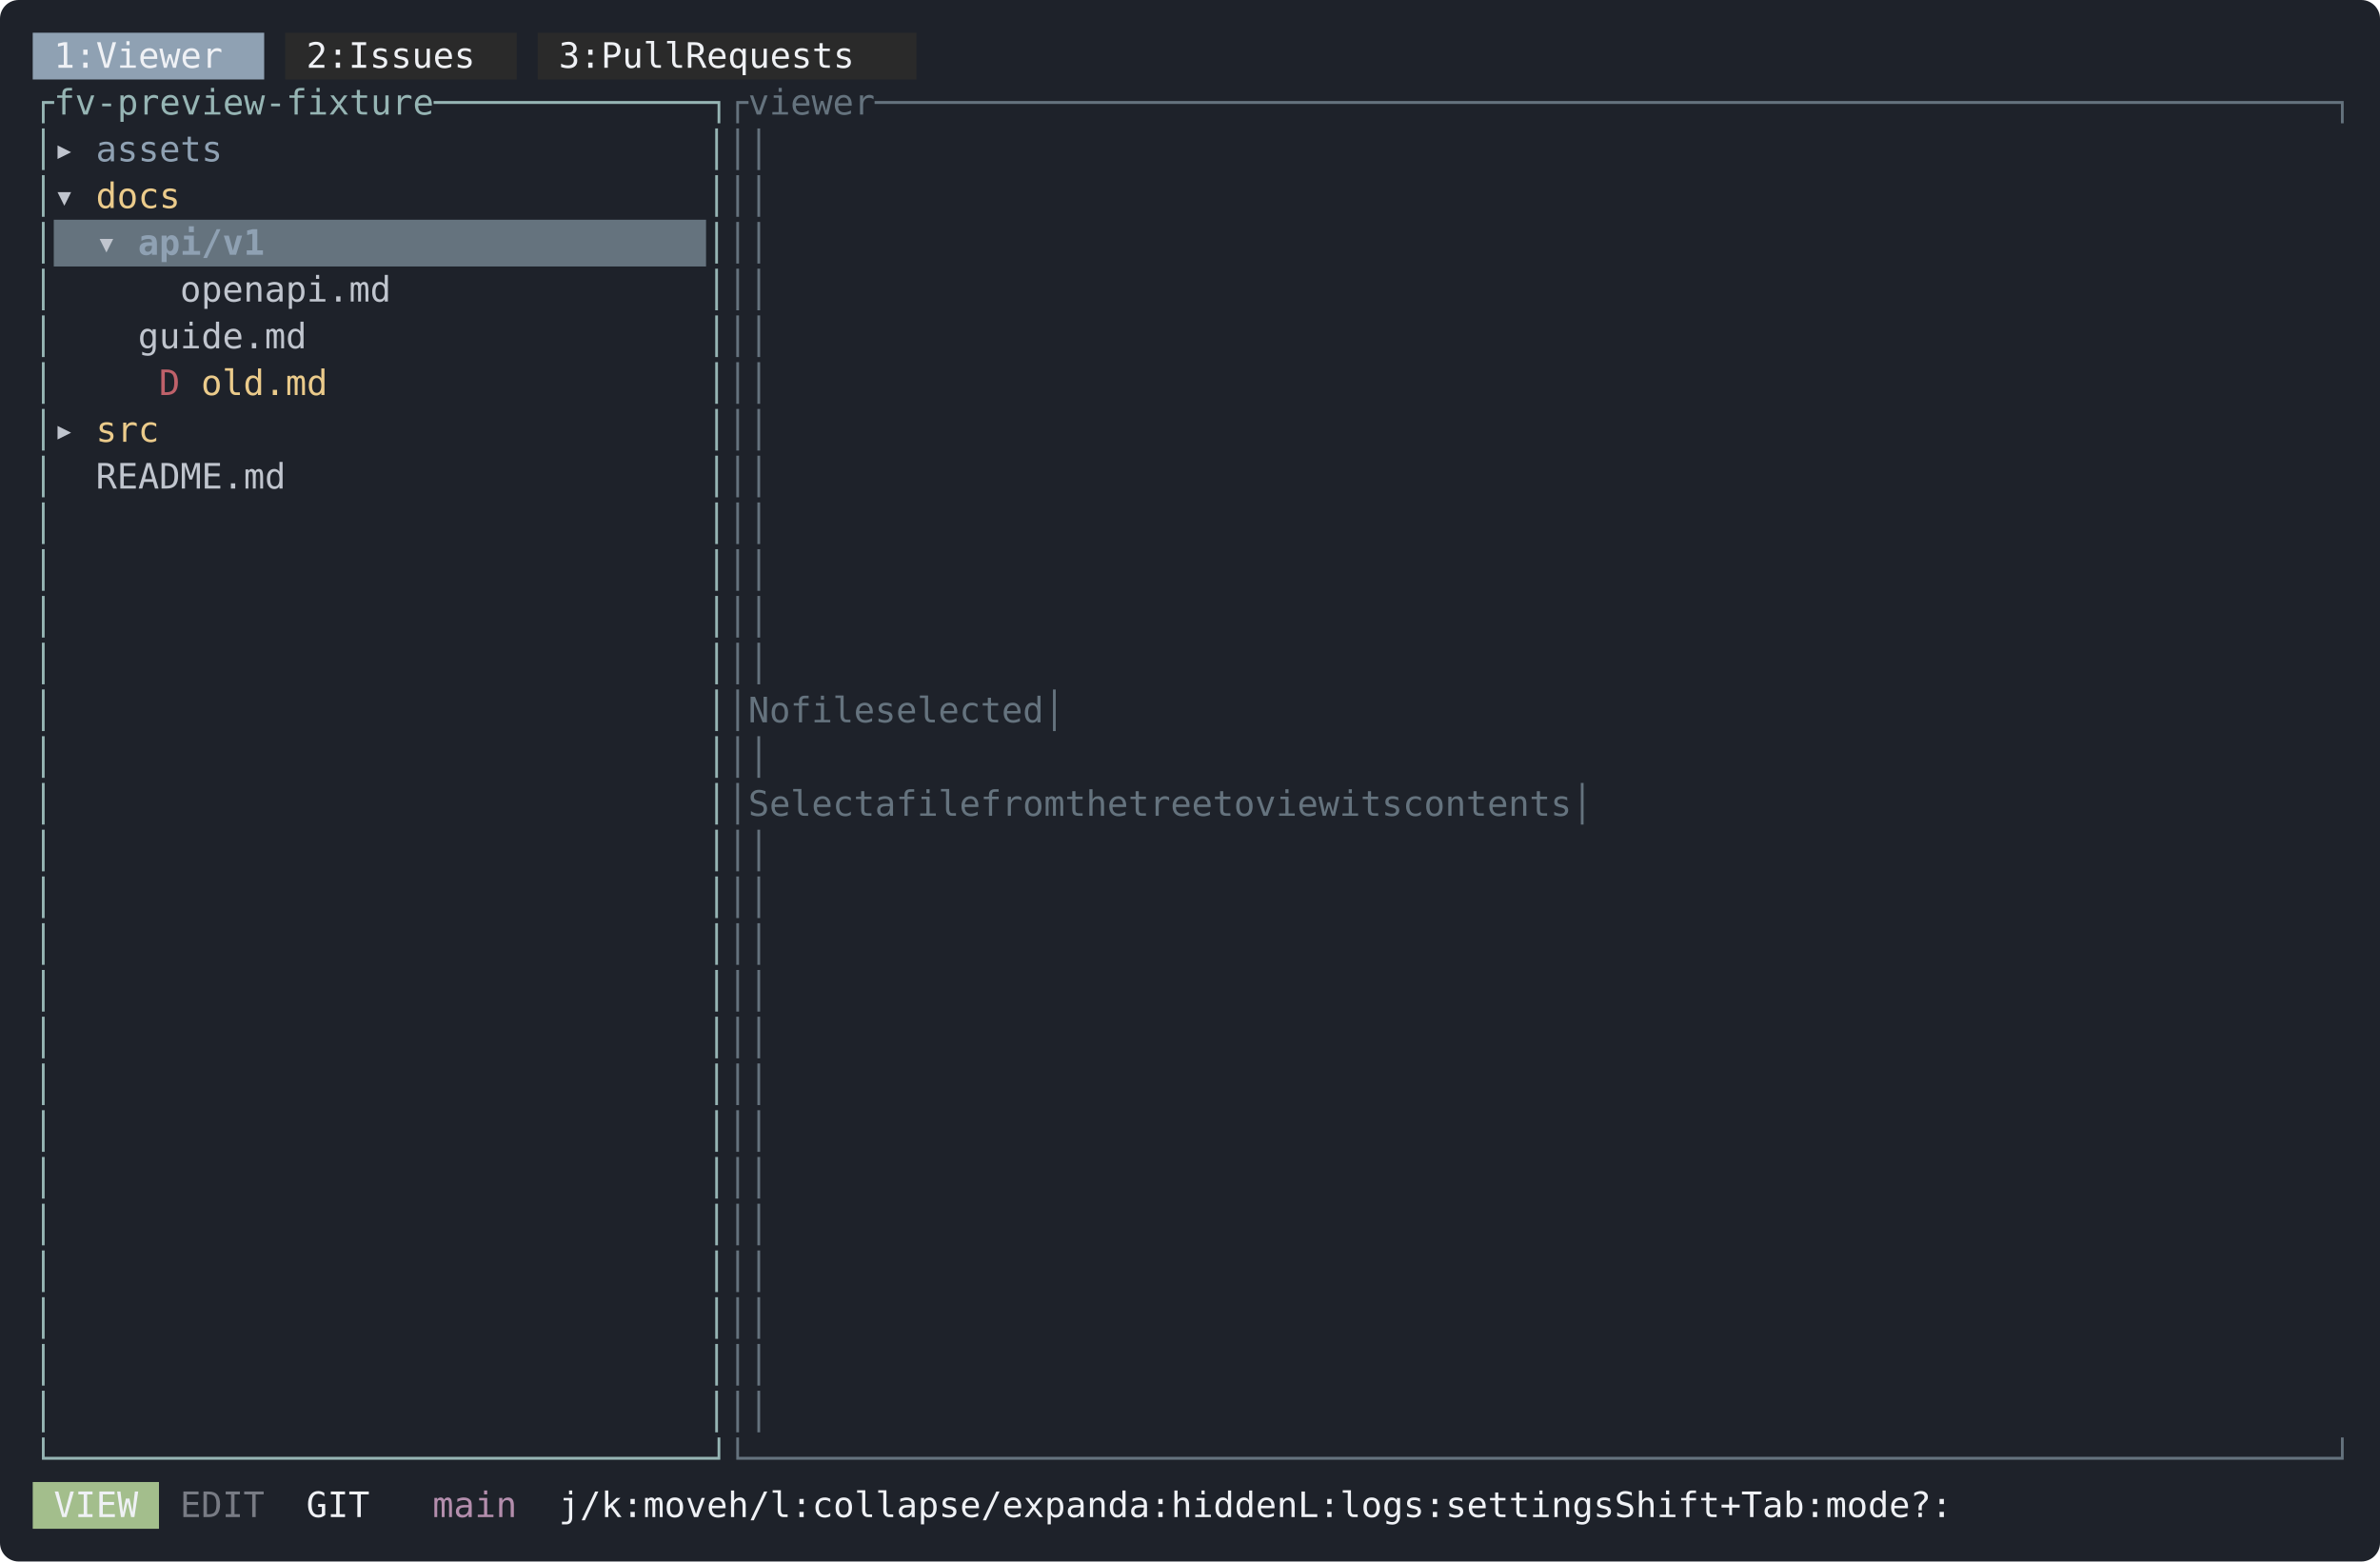
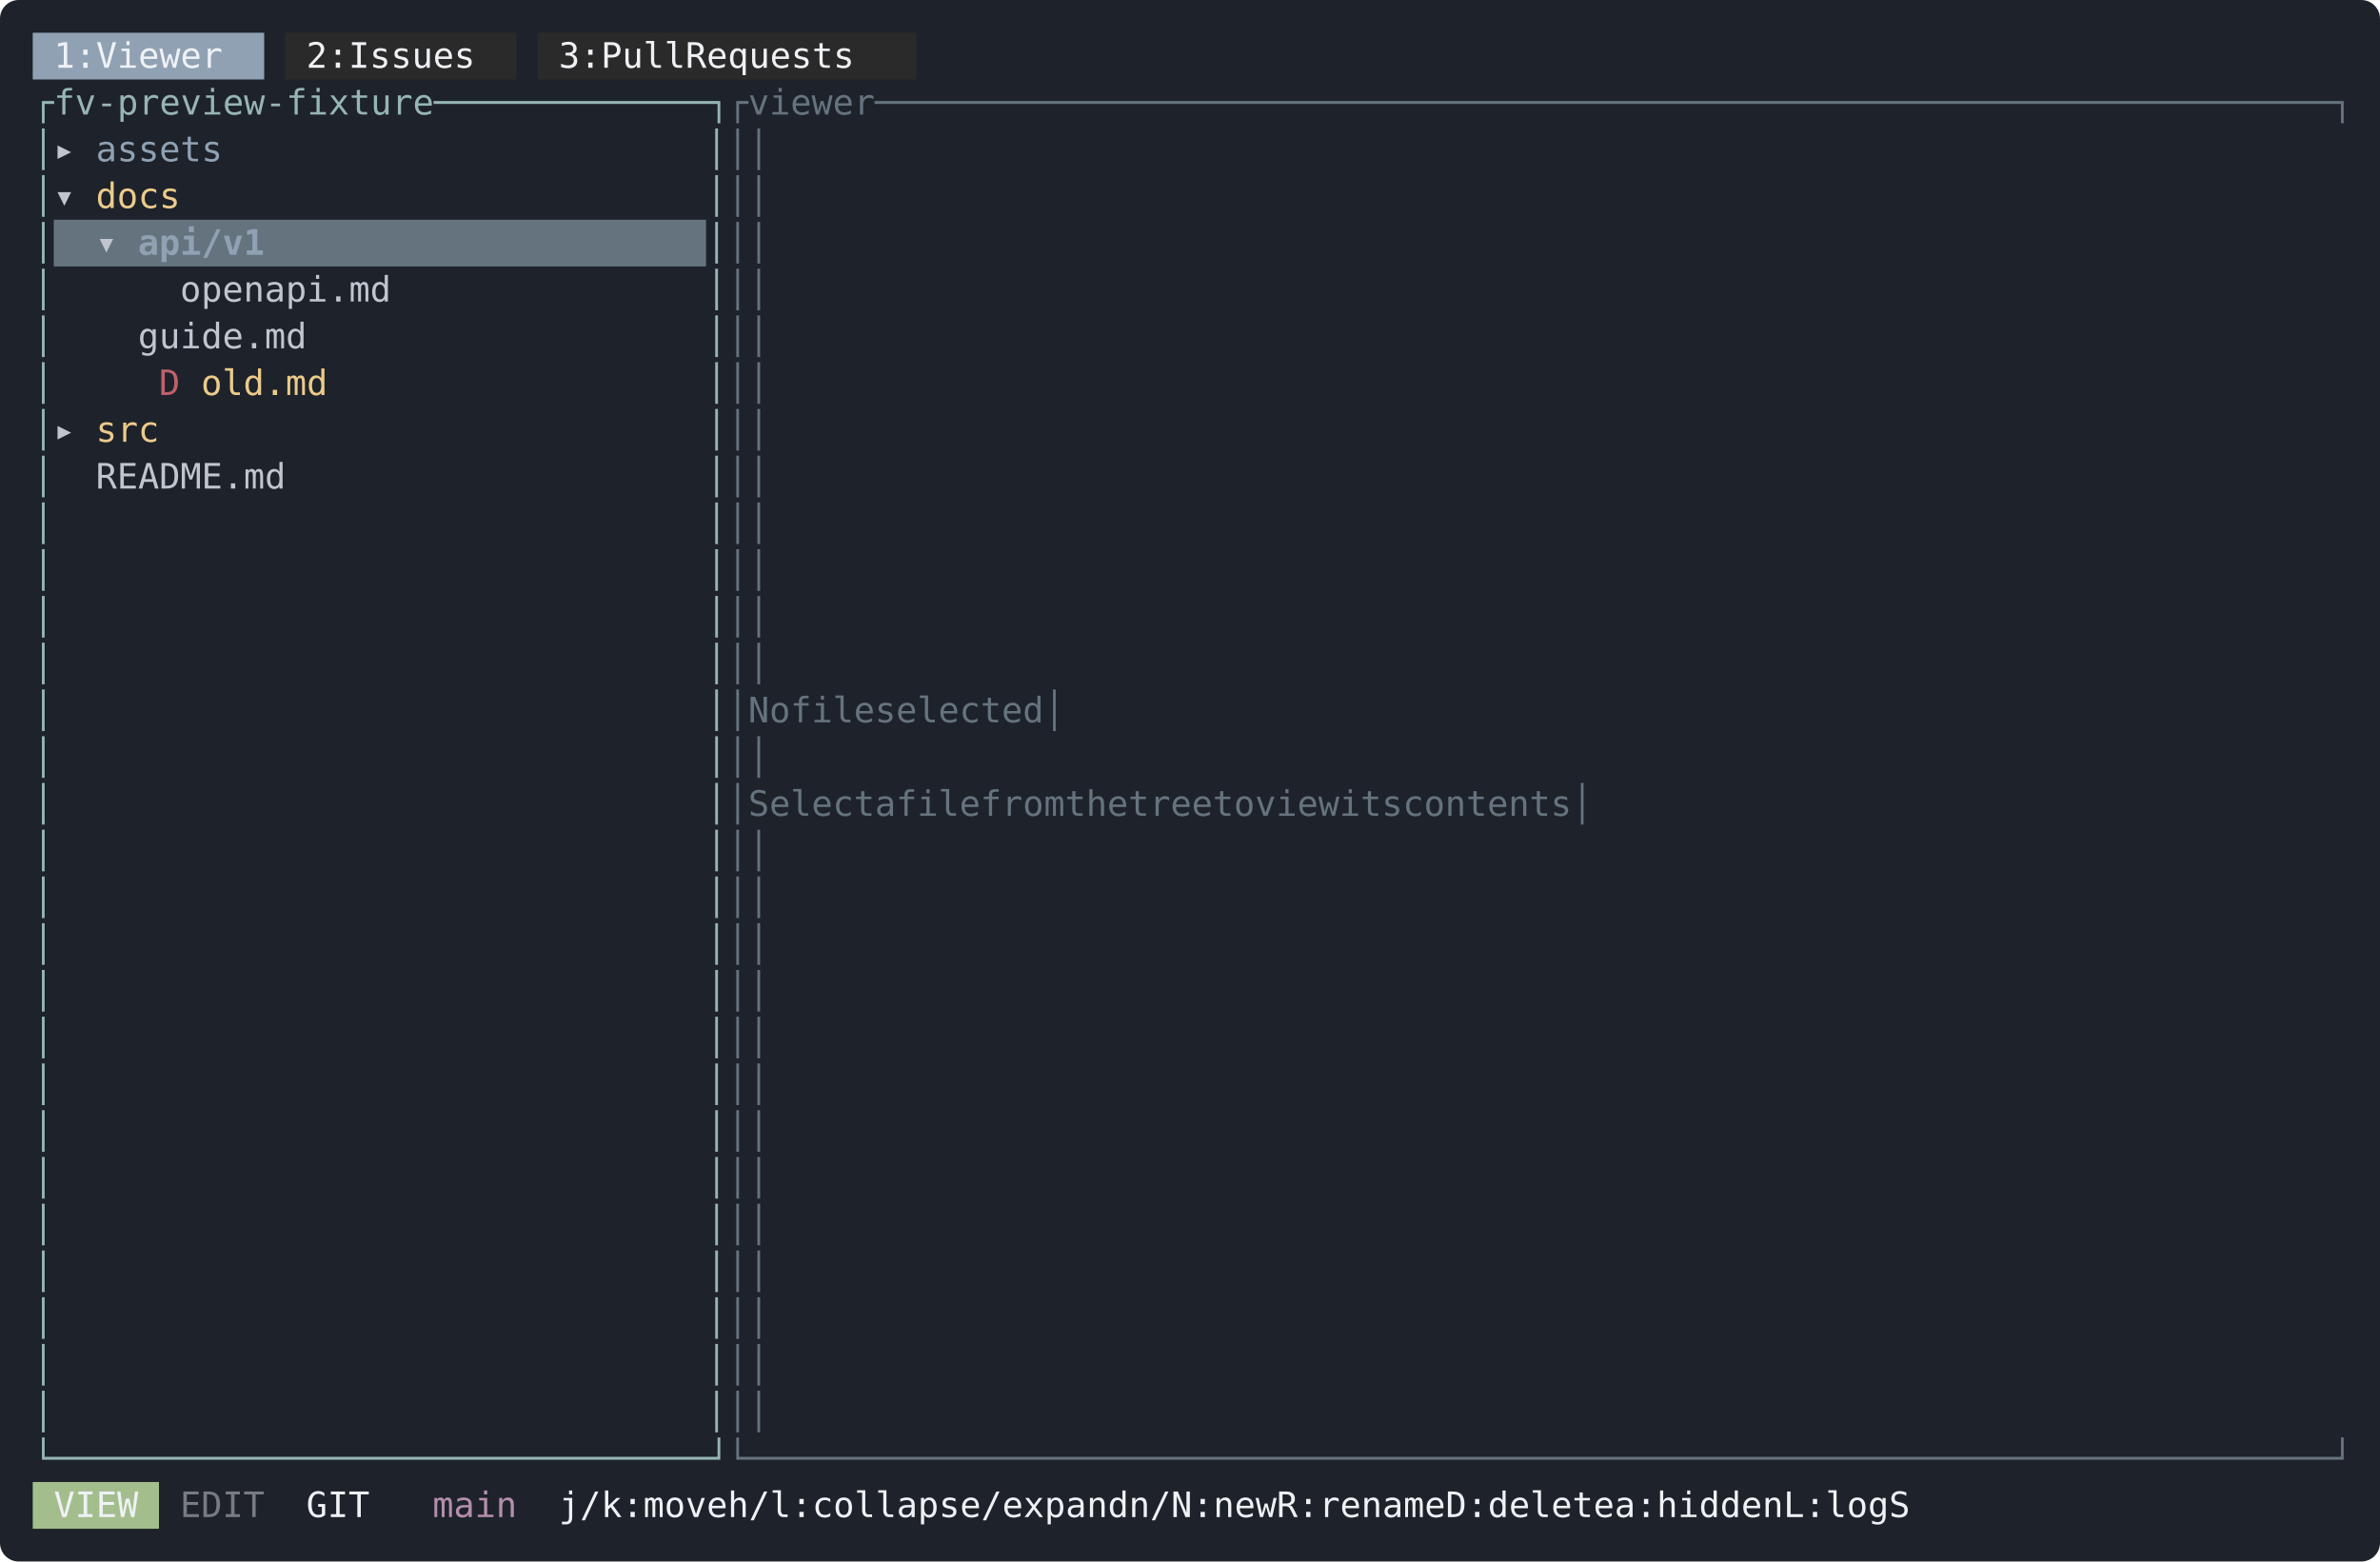
<svg xmlns="http://www.w3.org/2000/svg" width="1018" height="668" viewBox="0 0 1018 668" font-family="ui-monospace, SFMono-Regular, Menlo, Consolas, 'DejaVu Sans Mono', monospace" font-size="15">
  <rect width="1018" height="668" rx="8" fill="#1e222a" />
  <rect x="14" y="14" width="99" height="20" fill="#8fa1b3" />
  <rect x="122" y="14" width="99" height="20" fill="#2a2a2a" />
  <rect x="230" y="14" width="162" height="20" fill="#2a2a2a" />
  <text x="23 32 50 59 68 77 86 95" y="29" fill="#eff1f5">1:Viewer</text>
  <text x="131 140 158 167 176 185 194 203" y="29" fill="#eff1f5">2:Issues</text>
  <text x="239 248 266 275 284 293 311 320 329 338 347 356 365 374" y="29" fill="#eff1f5">3:PullRequests</text>
  <text x="14 23 32 41 50 59 68 77 86 95 104 113 122 131 140 149 158 167 176 185 194 203 212 221 230 239 248 257 266 275 284 293 302" y="49" fill="#96b5b4">┌fv-preview-fixture─────────────┐</text>
  <text x="311 320 329 338 347 356 365 374 383 392 401 410 419 428 437 446 455 464 473 482 491 500 509 518 527 536 545 554 563 572 581 590 599 608 617 626 635 644 653 662 671 680 689 698 707 716 725 734 743 752 761 770 779 788 797 806 815 824 833 842 851 860 869 878 887 896 905 914 923 932 941 950 959 968 977 986 995" y="49" fill="#65737e">┌viewer─────────────────────────────────────────────────────────────────────┐</text>
  <text x="14" y="69" fill="#96b5b4">│</text>
  <text x="23" y="69" fill="#c0c5ce">▸</text>
  <text x="41 50 59 68 77 86" y="69" fill="#8fa1b3">assets</text>
  <text x="302" y="69" fill="#96b5b4">│</text>
  <text x="311 995" y="69" fill="#65737e">││</text>
  <text x="14" y="89" fill="#96b5b4">│</text>
  <text x="23" y="89" fill="#c0c5ce">▾</text>
  <text x="41 50 59 68" y="89" fill="#ebcb8b">docs</text>
  <text x="302" y="89" fill="#96b5b4">│</text>
  <text x="311 995" y="89" fill="#65737e">││</text>
  <rect x="23" y="94" width="279" height="20" fill="#65737e" />
  <text x="14" y="109" fill="#96b5b4">│</text>
  <text x="41" y="109" fill="#c0c5ce" font-weight="bold">▾</text>
  <text x="59 68 77 86 95 104" y="109" fill="#8fa1b3" font-weight="bold">api/v1</text>
  <text x="302" y="109" fill="#96b5b4">│</text>
  <text x="311 995" y="109" fill="#65737e">││</text>
  <text x="14" y="129" fill="#96b5b4">│</text>
  <text x="77 86 95 104 113 122 131 140 149 158" y="129" fill="#c0c5ce">openapi.md</text>
  <text x="302" y="129" fill="#96b5b4">│</text>
  <text x="311 995" y="129" fill="#65737e">││</text>
  <text x="14" y="149" fill="#96b5b4">│</text>
  <text x="59 68 77 86 95 104 113 122" y="149" fill="#c0c5ce">guide.md</text>
  <text x="302" y="149" fill="#96b5b4">│</text>
  <text x="311 995" y="149" fill="#65737e">││</text>
  <text x="14" y="169" fill="#96b5b4">│</text>
  <text x="68" y="169" fill="#bf616a">D</text>
  <text x="86 95 104 113 122 131" y="169" fill="#ebcb8b">old.md</text>
  <text x="302" y="169" fill="#96b5b4">│</text>
  <text x="311 995" y="169" fill="#65737e">││</text>
  <text x="14" y="189" fill="#96b5b4">│</text>
  <text x="23" y="189" fill="#c0c5ce">▸</text>
  <text x="41 50 59" y="189" fill="#ebcb8b">src</text>
  <text x="302" y="189" fill="#96b5b4">│</text>
  <text x="311 995" y="189" fill="#65737e">││</text>
  <text x="14" y="209" fill="#96b5b4">│</text>
  <text x="41 50 59 68 77 86 95 104 113" y="209" fill="#c0c5ce">README.md</text>
  <text x="302" y="209" fill="#96b5b4">│</text>
  <text x="311 995" y="209" fill="#65737e">││</text>
  <text x="14" y="229" fill="#96b5b4">│</text>
  <text x="302" y="229" fill="#96b5b4">│</text>
  <text x="311 995" y="229" fill="#65737e">││</text>
  <text x="14" y="249" fill="#96b5b4">│</text>
  <text x="302" y="249" fill="#96b5b4">│</text>
  <text x="311 995" y="249" fill="#65737e">││</text>
  <text x="14" y="269" fill="#96b5b4">│</text>
  <text x="302" y="269" fill="#96b5b4">│</text>
  <text x="311 995" y="269" fill="#65737e">││</text>
  <text x="14" y="289" fill="#96b5b4">│</text>
  <text x="302" y="289" fill="#96b5b4">│</text>
  <text x="311 995" y="289" fill="#65737e">││</text>
  <text x="14" y="309" fill="#96b5b4">│</text>
  <text x="302" y="309" fill="#96b5b4">│</text>
  <text x="311 581 590 608 617 626 635 653 662 671 680 689 698 707 716 995" y="309" fill="#65737e">│Nofileselected│</text>
  <text x="14" y="329" fill="#96b5b4">│</text>
  <text x="302" y="329" fill="#96b5b4">│</text>
  <text x="311 995" y="329" fill="#65737e">││</text>
  <text x="14" y="349" fill="#96b5b4">│</text>
  <text x="302" y="349" fill="#96b5b4">│</text>
  <text x="311 437 446 455 464 473 482 500 518 527 536 545 563 572 581 590 608 617 626 644 653 662 671 689 698 716 725 734 743 761 770 779 797 806 815 824 833 842 851 860 995" y="349" fill="#65737e">│Selectafilefromthetreetoviewitscontents│</text>
  <text x="14" y="369" fill="#96b5b4">│</text>
  <text x="302" y="369" fill="#96b5b4">│</text>
  <text x="311 995" y="369" fill="#65737e">││</text>
  <text x="14" y="389" fill="#96b5b4">│</text>
  <text x="302" y="389" fill="#96b5b4">│</text>
  <text x="311 995" y="389" fill="#65737e">││</text>
  <text x="14" y="409" fill="#96b5b4">│</text>
  <text x="302" y="409" fill="#96b5b4">│</text>
  <text x="311 995" y="409" fill="#65737e">││</text>
  <text x="14" y="429" fill="#96b5b4">│</text>
  <text x="302" y="429" fill="#96b5b4">│</text>
  <text x="311 995" y="429" fill="#65737e">││</text>
  <text x="14" y="449" fill="#96b5b4">│</text>
  <text x="302" y="449" fill="#96b5b4">│</text>
  <text x="311 995" y="449" fill="#65737e">││</text>
  <text x="14" y="469" fill="#96b5b4">│</text>
  <text x="302" y="469" fill="#96b5b4">│</text>
  <text x="311 995" y="469" fill="#65737e">││</text>
  <text x="14" y="489" fill="#96b5b4">│</text>
  <text x="302" y="489" fill="#96b5b4">│</text>
  <text x="311 995" y="489" fill="#65737e">││</text>
  <text x="14" y="509" fill="#96b5b4">│</text>
  <text x="302" y="509" fill="#96b5b4">│</text>
  <text x="311 995" y="509" fill="#65737e">││</text>
  <text x="14" y="529" fill="#96b5b4">│</text>
  <text x="302" y="529" fill="#96b5b4">│</text>
  <text x="311 995" y="529" fill="#65737e">││</text>
  <text x="14" y="549" fill="#96b5b4">│</text>
  <text x="302" y="549" fill="#96b5b4">│</text>
  <text x="311 995" y="549" fill="#65737e">││</text>
  <text x="14" y="569" fill="#96b5b4">│</text>
  <text x="302" y="569" fill="#96b5b4">│</text>
  <text x="311 995" y="569" fill="#65737e">││</text>
  <text x="14" y="589" fill="#96b5b4">│</text>
  <text x="302" y="589" fill="#96b5b4">│</text>
  <text x="311 995" y="589" fill="#65737e">││</text>
  <text x="14" y="609" fill="#96b5b4">│</text>
  <text x="302" y="609" fill="#96b5b4">│</text>
  <text x="311 995" y="609" fill="#65737e">││</text>
  <text x="14 23 32 41 50 59 68 77 86 95 104 113 122 131 140 149 158 167 176 185 194 203 212 221 230 239 248 257 266 275 284 293 302" y="629" fill="#96b5b4">└───────────────────────────────┘</text>
  <text x="311 320 329 338 347 356 365 374 383 392 401 410 419 428 437 446 455 464 473 482 491 500 509 518 527 536 545 554 563 572 581 590 599 608 617 626 635 644 653 662 671 680 689 698 707 716 725 734 743 752 761 770 779 788 797 806 815 824 833 842 851 860 869 878 887 896 905 914 923 932 941 950 959 968 977 986 995" y="629" fill="#65737e">└───────────────────────────────────────────────────────────────────────────┘</text>
  <rect x="14" y="634" width="54" height="20" fill="#a3be8c" />
  <text x="23 32 41 50" y="649" fill="#eff1f5">VIEW</text>
  <text x="77 86 95 104" y="649" fill="#c0c5ce" fill-opacity="0.55">EDIT</text>
  <text x="131 140 149" y="649" fill="#eff1f5">GIT</text>
  <text x="185 194 203 212" y="649" fill="#b48ead">main</text>
-   <text x="239 248 257 266 284 293 302 311 338 347 356 365 383 392 401 410 419 428 437 446 455 464 473 482 491 500 509 536 545 563 572 581 590 599 608 635 644 662 671 680 707 716 734 743 752 761 770 779 788 797 824 833 842 851 860 869 878 887 896 905 923 932 941 950 977 986" y="649" fill="#eff1f5">j/k:moveh/l:collapse/expanda:hiddenL:logs:settingsShift+Tab:mode?:</text>
+   <text x="239 248 257 266 284 293 302 311 338 347 356 365 383 392 401 410 419 428 437 446 455 464 473 482 491 500 509 536 545 554 563 581 590 599 626 635 653 662 671 680 689 698 725 734 752 761 770 779 788 797 824 833 851 860 869 878 887 896 923 932 950 959 968 995" y="649" fill="#eff1f5">j/k:moveh/l:collapse/expandn/N:newR:renameD:deletea:hiddenL:logS</text>
</svg>
